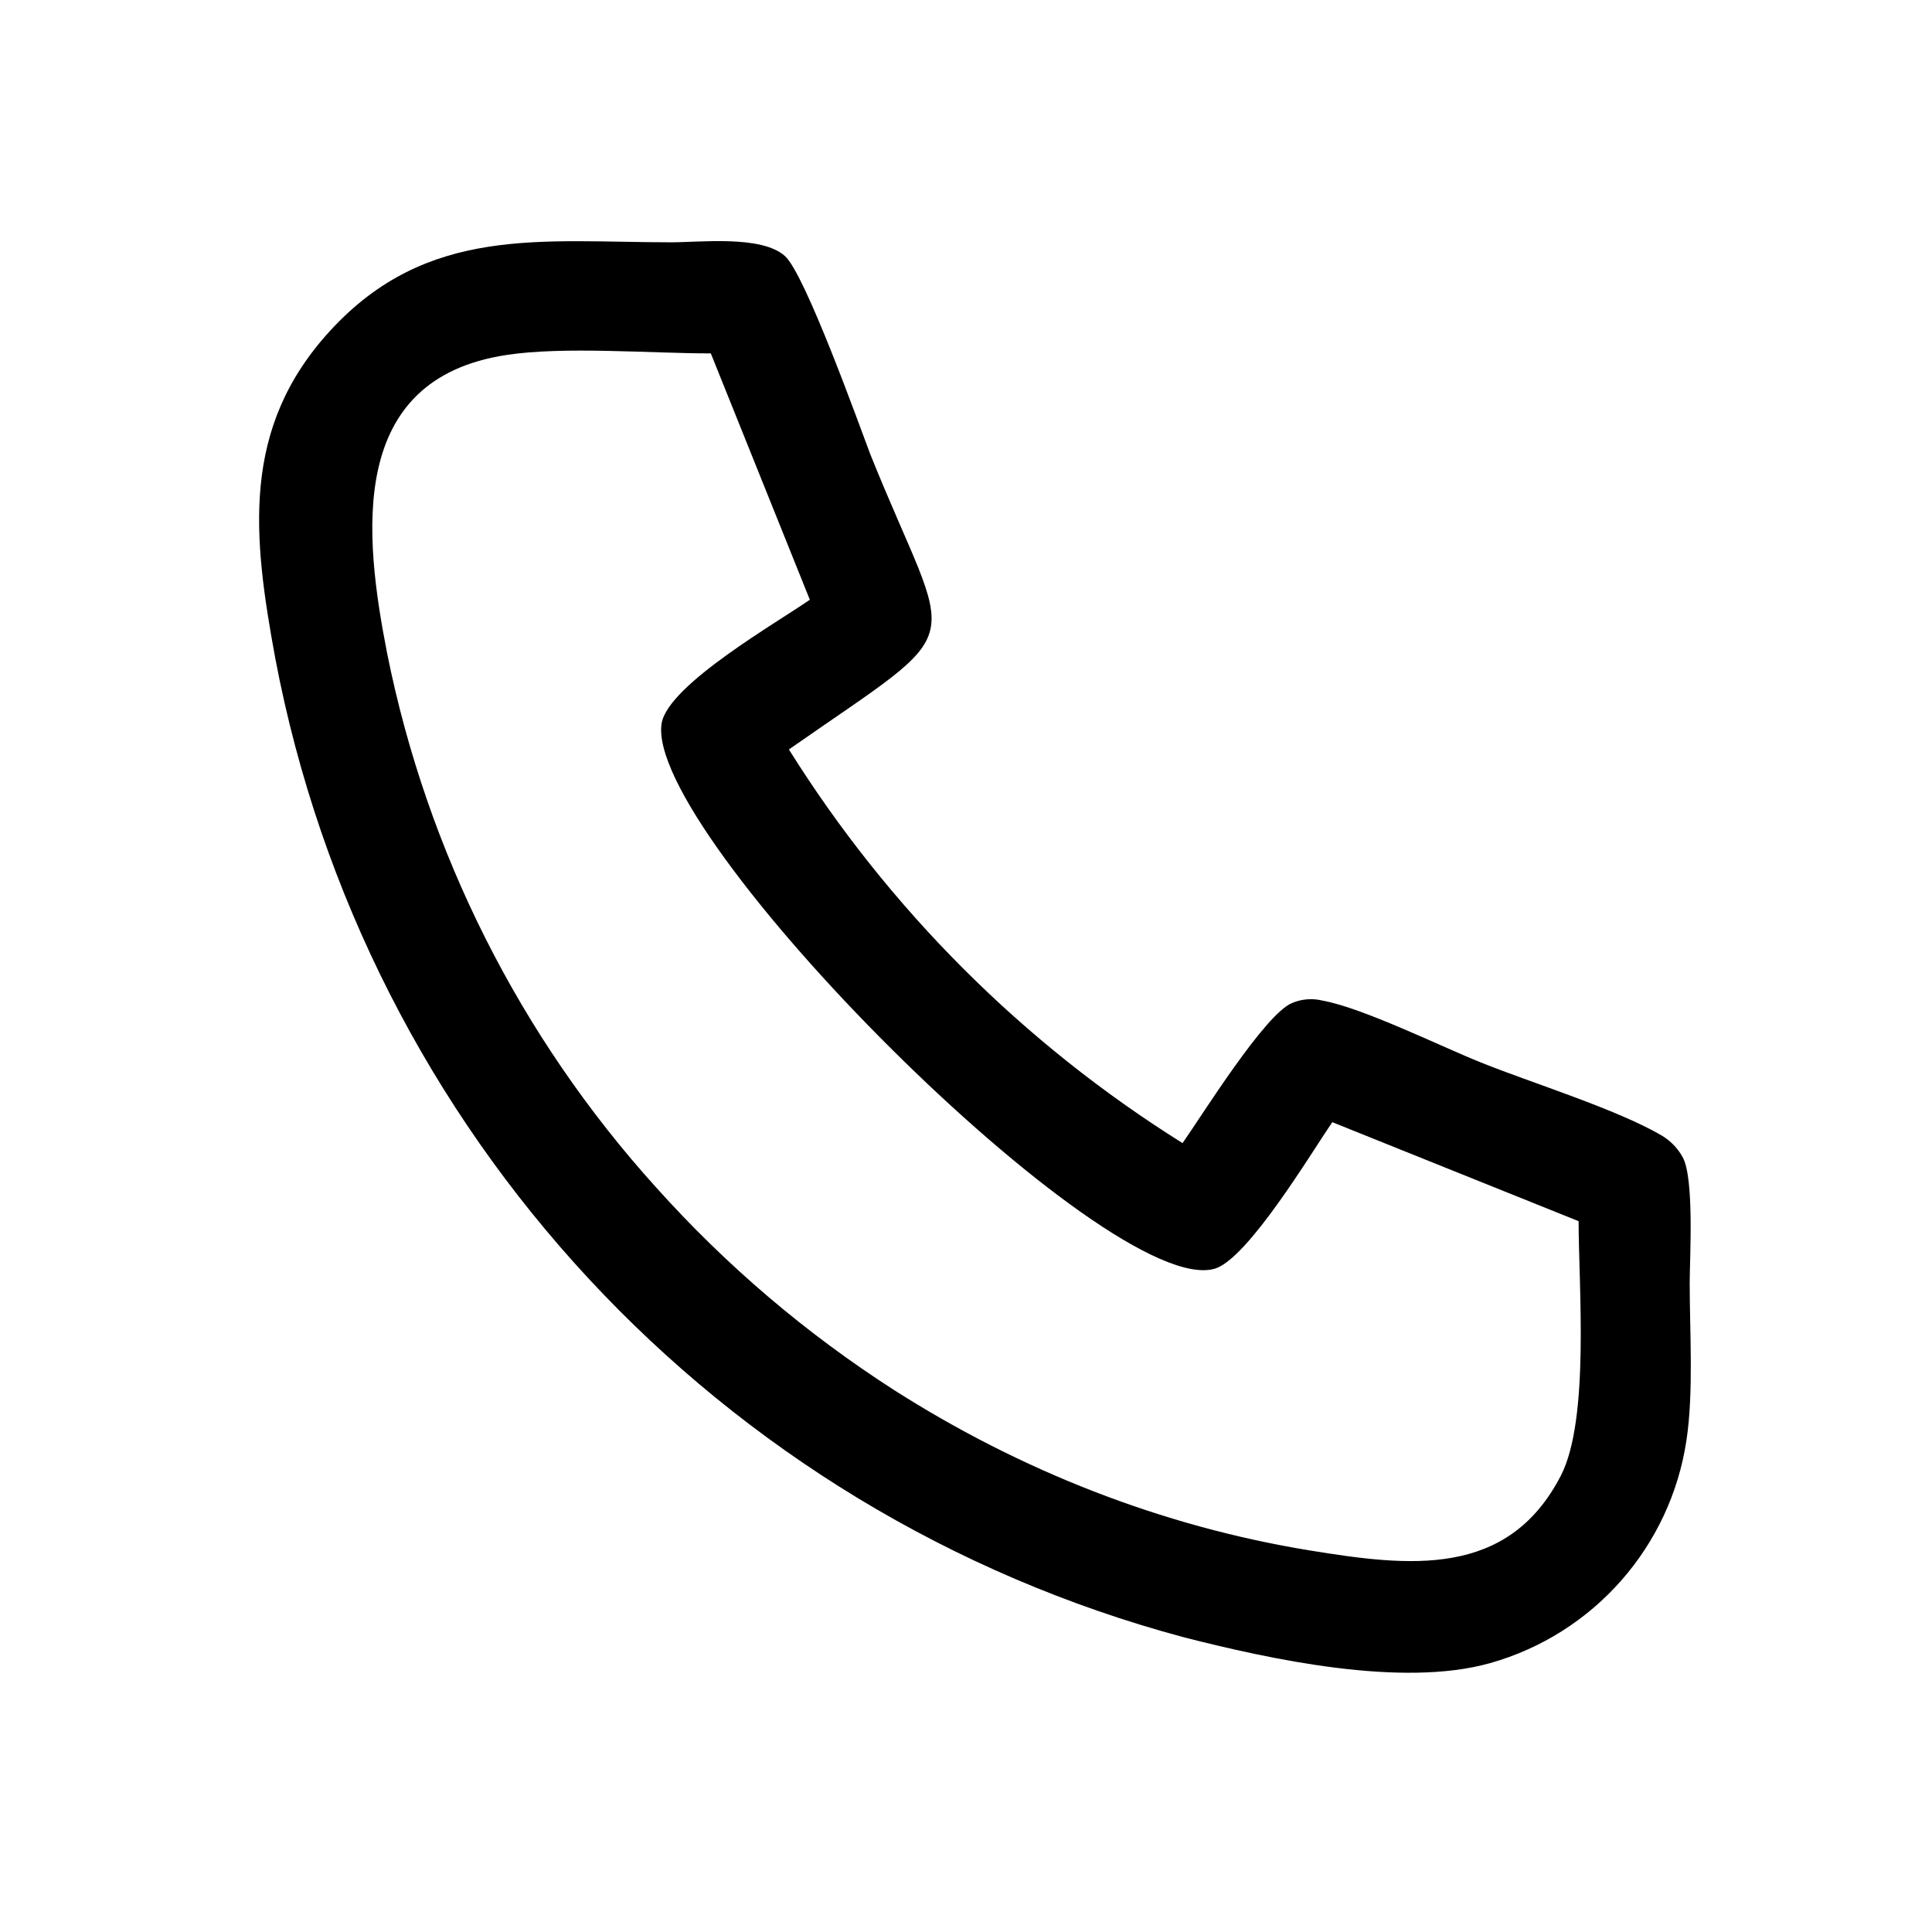
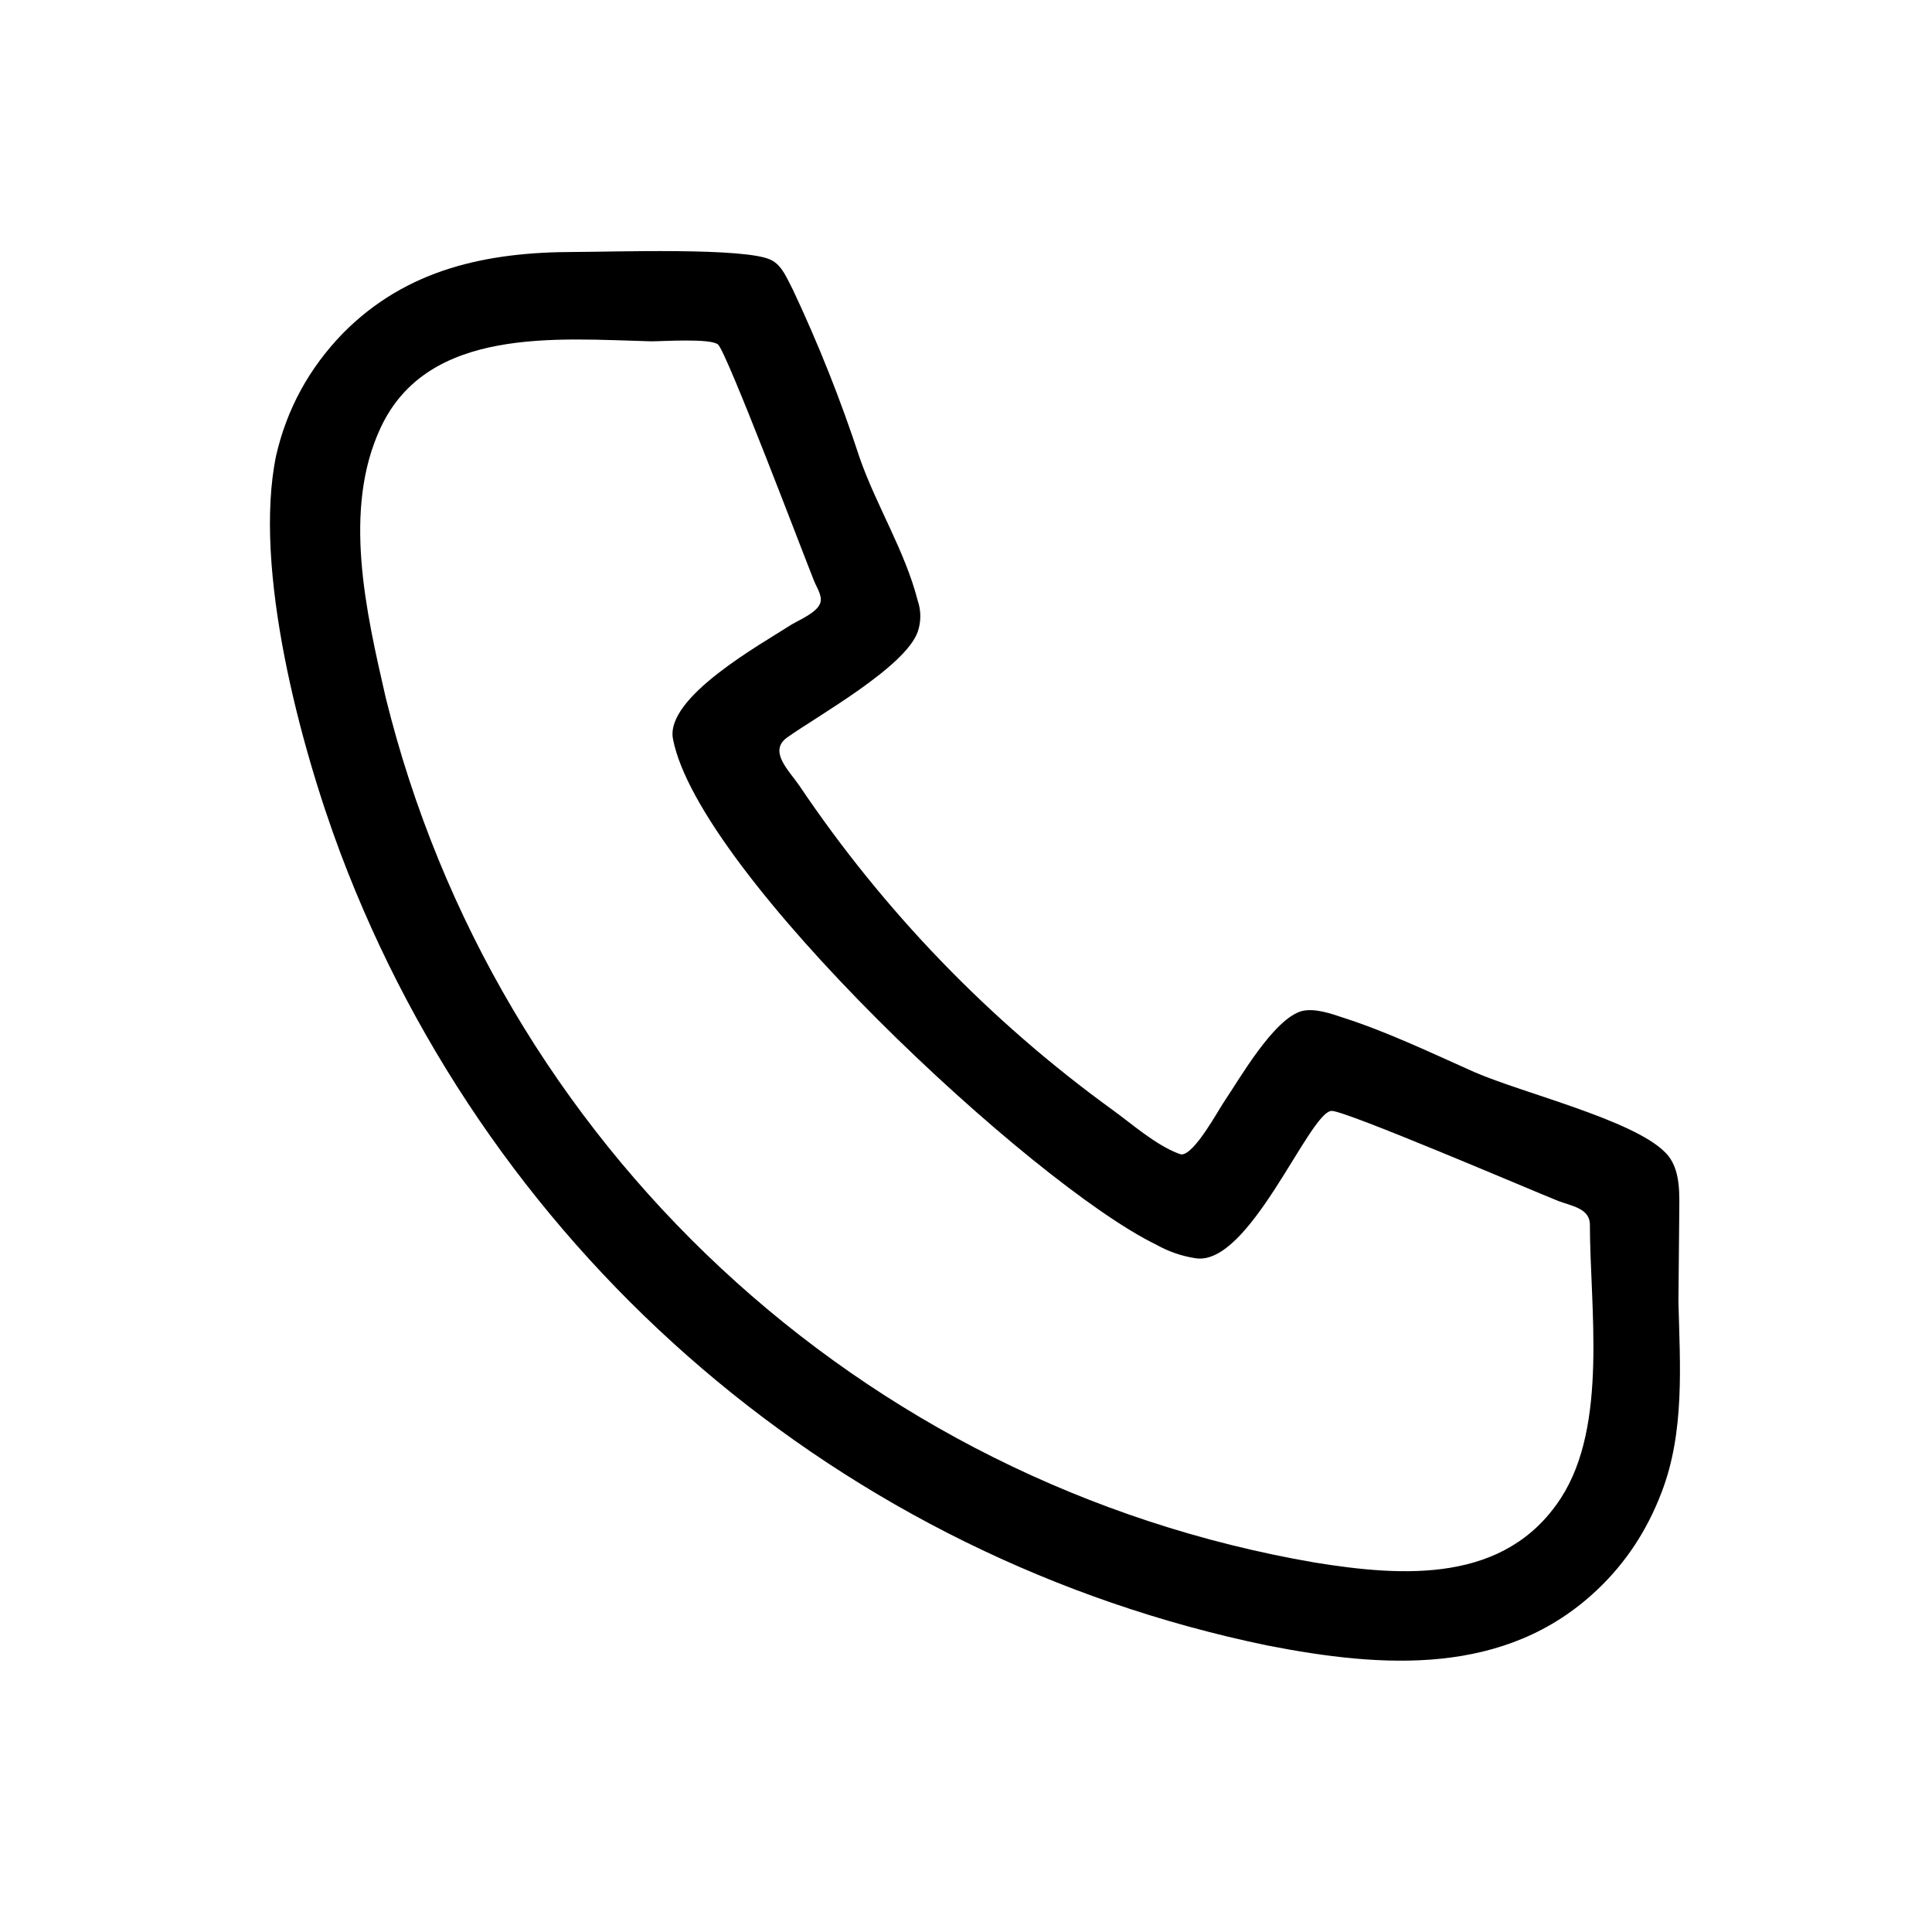
<svg xmlns="http://www.w3.org/2000/svg" fill="currentColor" viewBox="0 0 24 24">
-   <path fill-rule="evenodd" d="M9.8 9.31a15.4 15.4 0 0 0 4.89 4.89c.24-.34 1.02-1.6 1.36-1.74a.6.6 0 0 1 .38-.03c.5.09 1.47.57 1.97.77.62.25 1.69.58 2.25.91q.16.1.25.26c.15.26.09 1.26.09 1.57 0 .59.05 1.36-.04 1.95a3.4 3.4 0 0 1-2.44 2.77c-1.1.31-2.74-.05-3.8-.32A15.6 15.6 0 0 1 3.42 8.18c-.28-1.52-.43-2.86.68-4.07 1.21-1.32 2.63-1.1 4.24-1.1.36 0 1.12-.09 1.41.17.25.22.92 2.09 1.06 2.46 1.02 2.54 1.31 2.05-1.01 3.67m9.81 5.86-3.06-1.23c-.26.38-1.05 1.7-1.46 1.82-1.32.39-7.11-5.42-6.87-6.78.09-.48 1.44-1.25 1.84-1.53L8.83 4.39c-.75 0-1.83-.09-2.54.02-1.98.3-1.77 2.23-1.48 3.71a14 14 0 0 0 3.34 6.63q1.31 1.46 2.96 2.52c1.57 1 3.32 1.69 5.16 1.99 1.23.2 2.46.35 3.12-.93.36-.7.22-2.36.22-3.16" />
+   <path fill-rule="evenodd" d="M9.78 9.16c.38-.27 1.46-.87 1.62-1.31a.6.6 0 0 0 0-.39c-.16-.62-.51-1.17-.72-1.77q-.35-1.07-.83-2.09c-.07-.13-.13-.3-.27-.37-.31-.16-2-.1-2.44-.1-1.09 0-2.09.21-2.88 1.01q-.63.65-.83 1.52c-.29 1.4.3 3.61.8 4.94a15.7 15.7 0 0 0 11.51 9.84c1.43.28 2.96.39 4.1-.69q.53-.5.8-1.21c.29-.75.23-1.58.21-2.37l.01-1.06c0-.26.03-.6-.18-.8-.4-.4-1.76-.73-2.36-.99-.54-.24-1.08-.5-1.64-.68-.15-.05-.35-.12-.51-.08-.35.1-.77.84-.96 1.12-.07.1-.38.68-.54.66l-.03-.01c-.29-.11-.58-.37-.83-.55a16 16 0 0 1-3.88-4.02c-.13-.19-.39-.43-.15-.6m9.97 6.04c0 1.04.23 2.5-.36 3.41-.69 1.06-1.95.98-3.06.8A14.4 14.4 0 0 1 4.79 8.66c-.24-1.05-.54-2.33-.06-3.35.59-1.26 2.2-1.1 3.36-1.07.14 0 .74-.04.83.04.11.1 1.05 2.58 1.19 2.93.03.08.11.19.08.28-.04.12-.26.21-.36.27-.37.24-1.57.9-1.47 1.42.32 1.67 4.46 5.53 6 6.28q.23.13.49.17c.67.11 1.41-1.81 1.69-1.83.16-.01 2.47.98 2.82 1.12.16.06.38.09.39.28" />
</svg>
